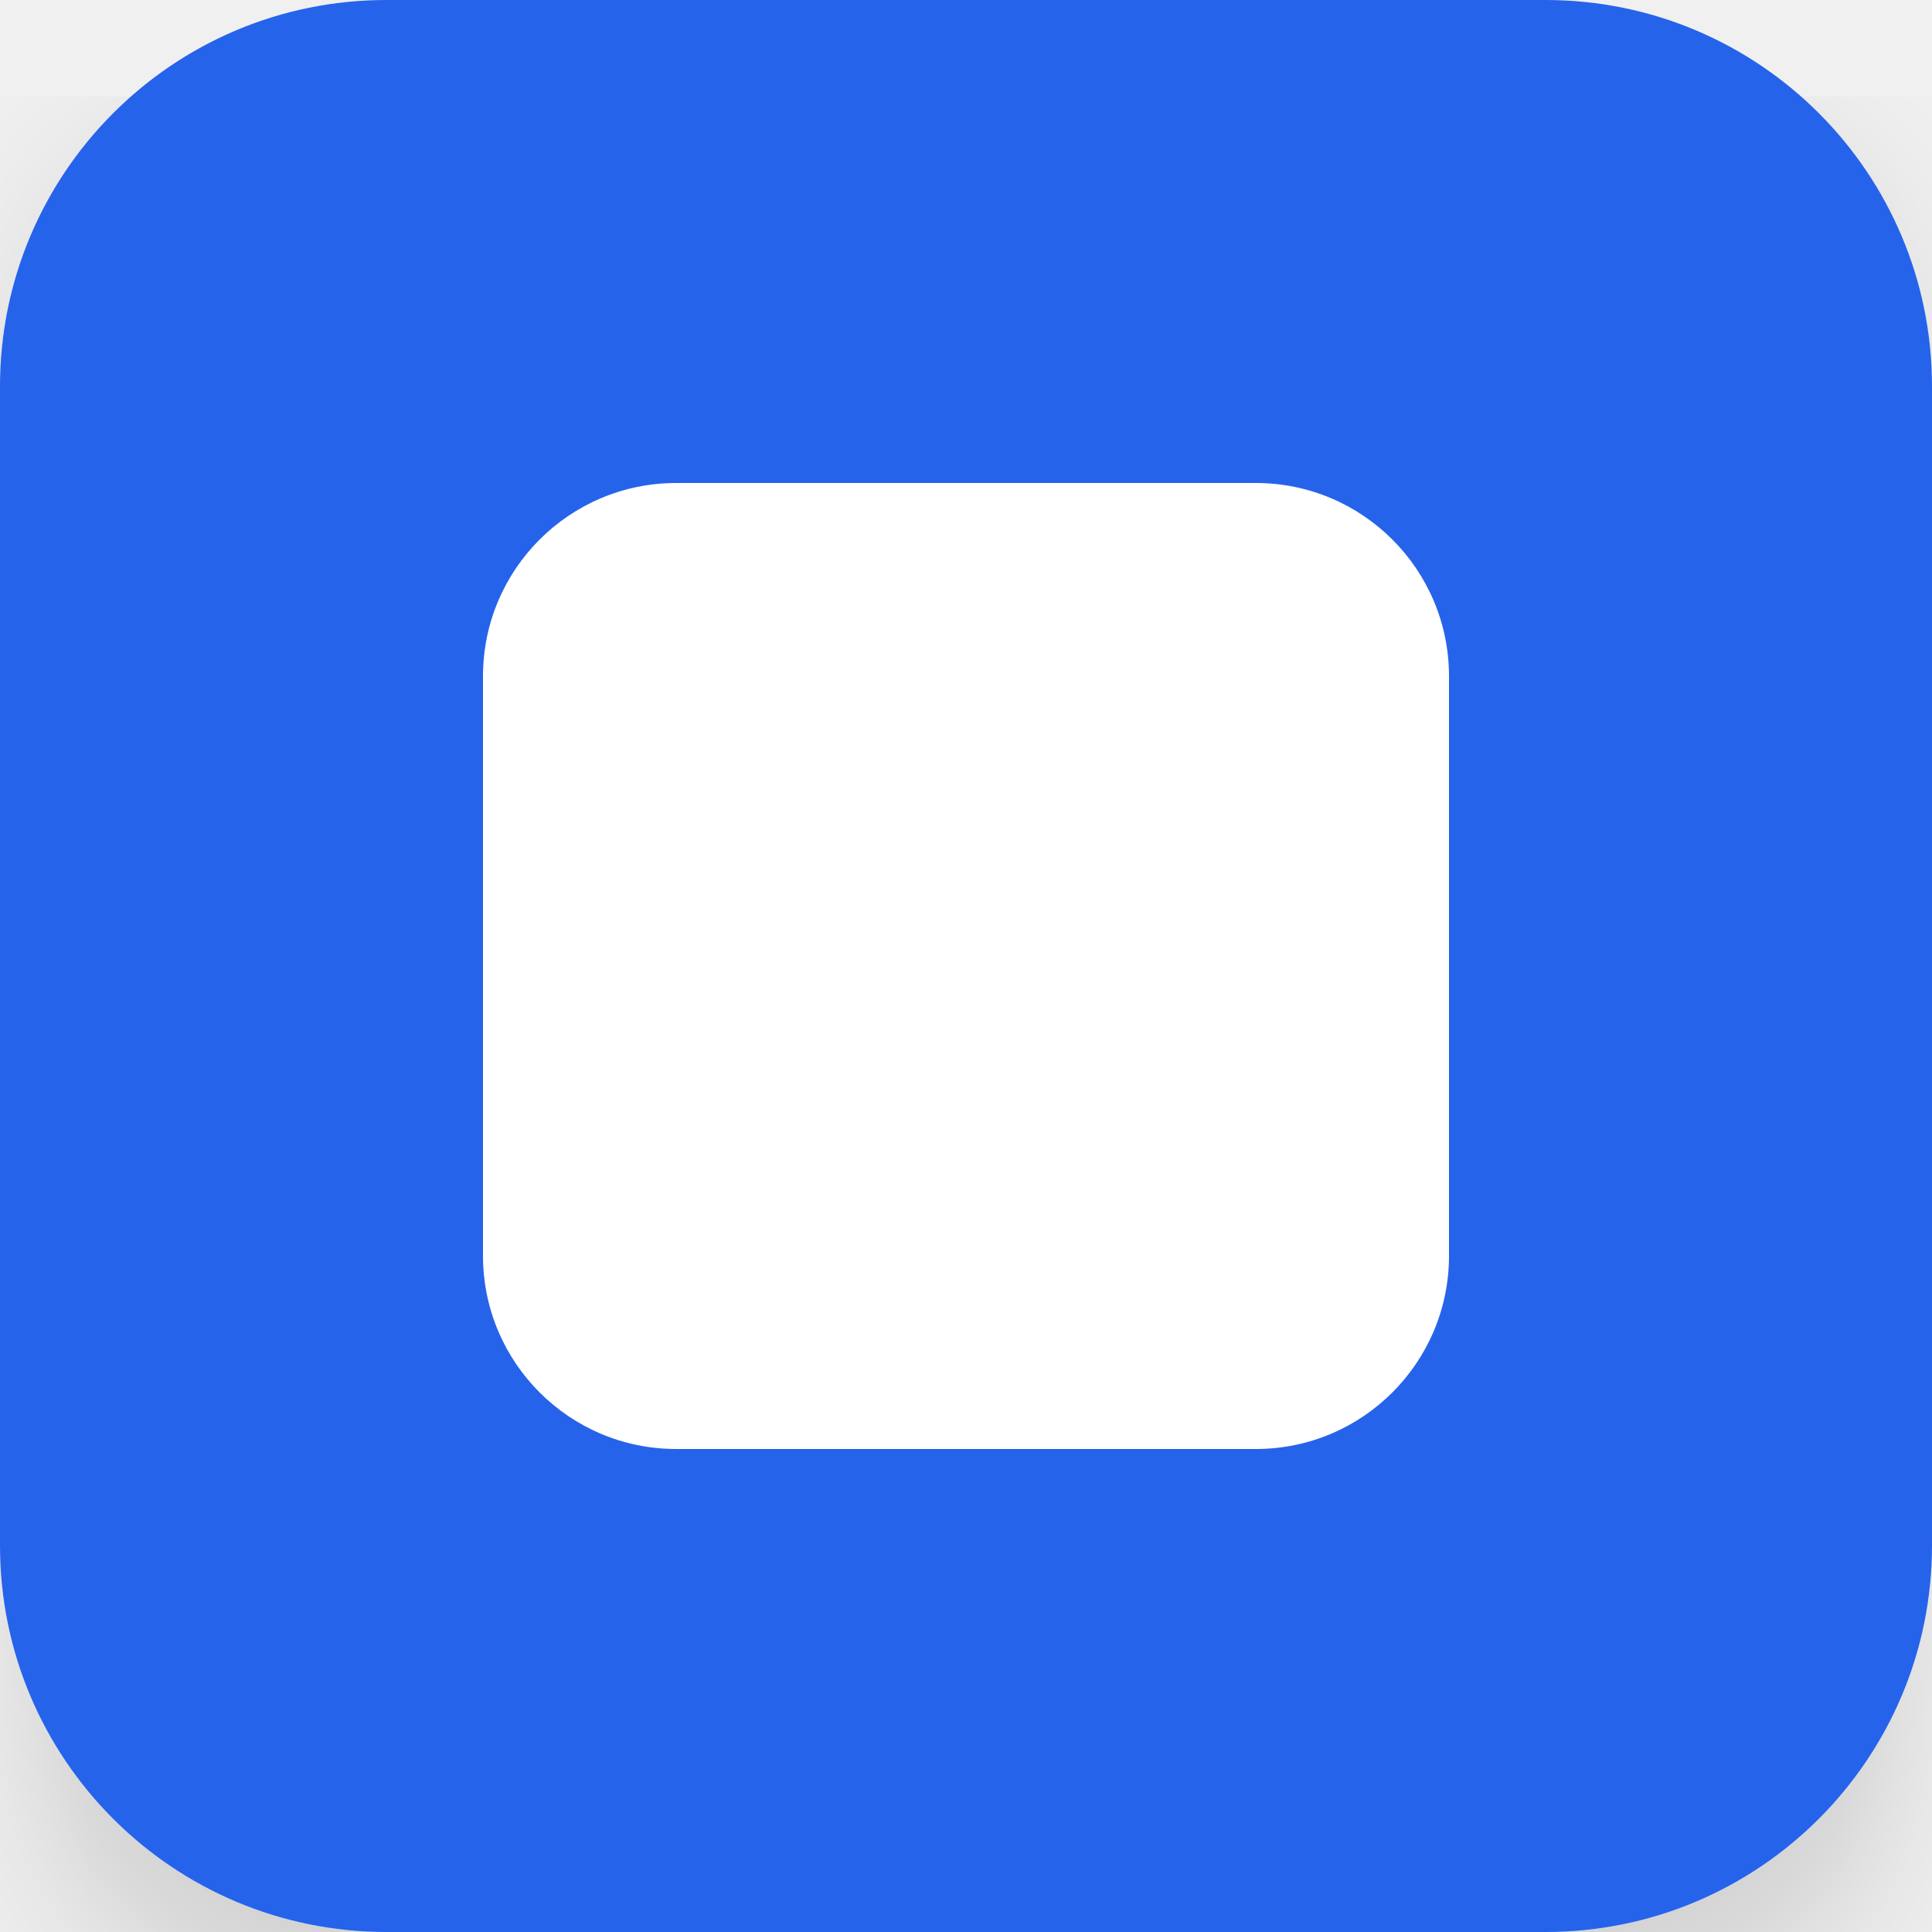
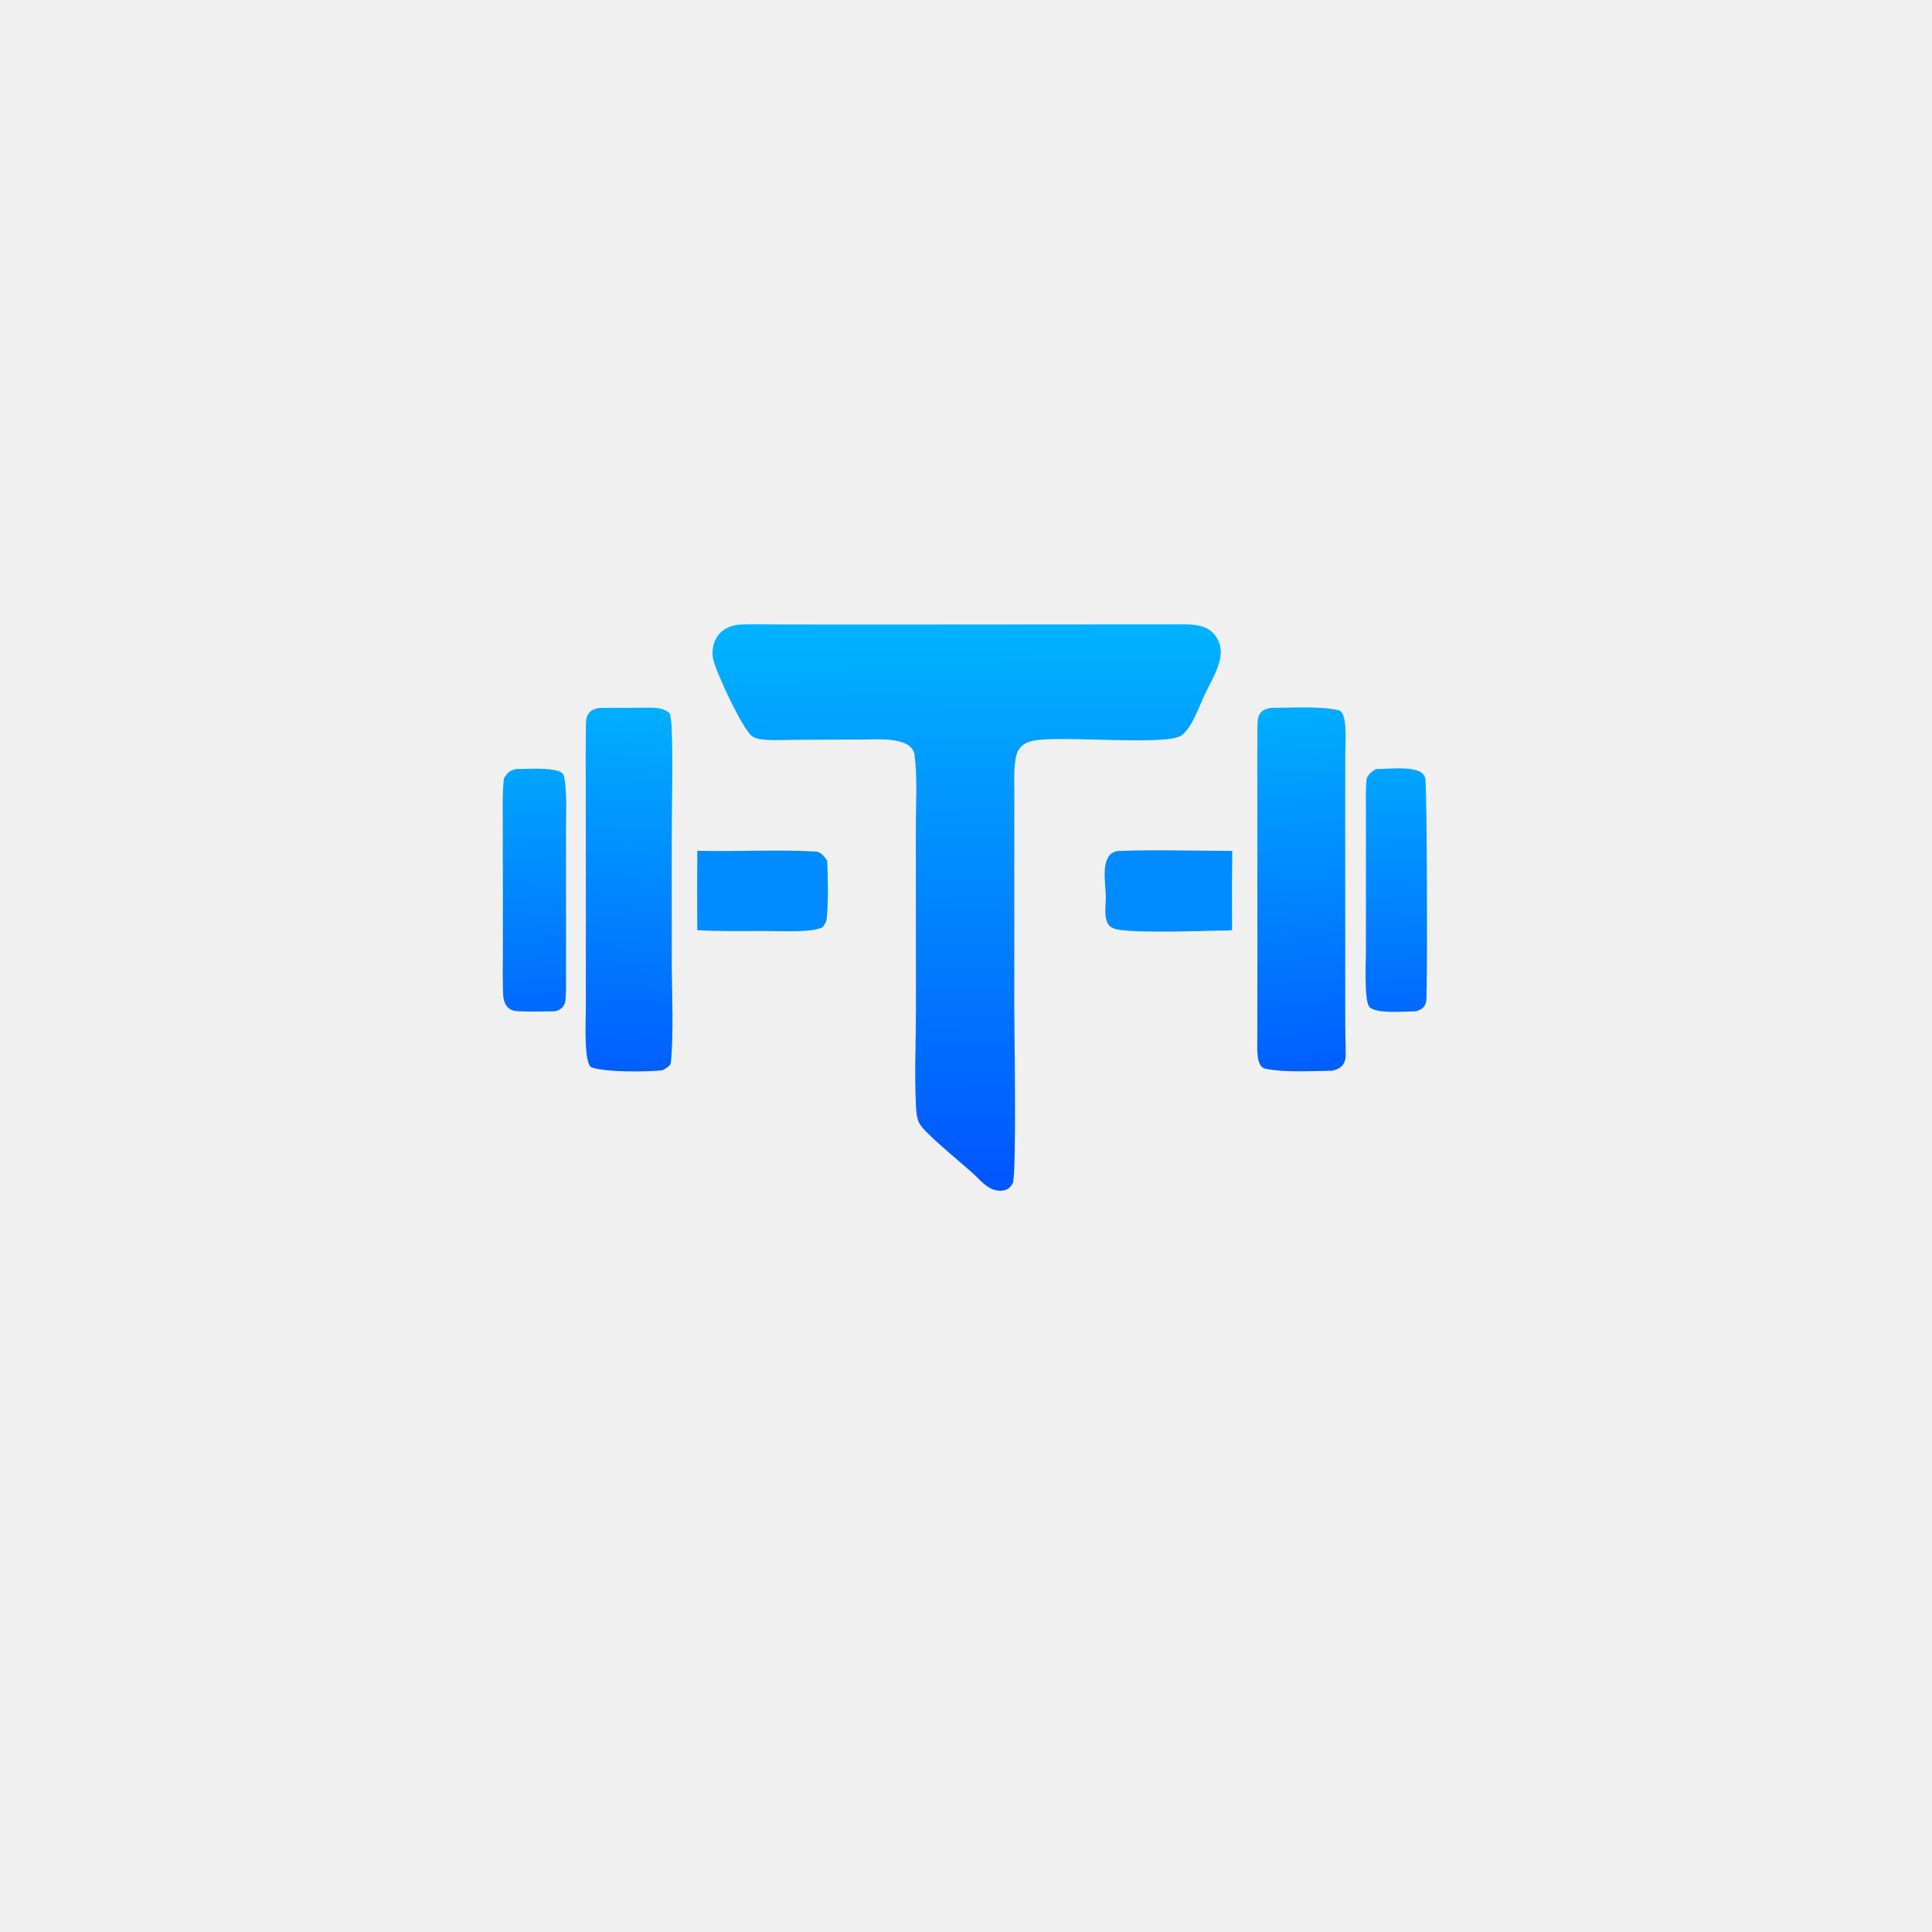
- <svg xmlns="http://www.w3.org/2000/svg" width="40" height="40" viewBox="0 0 40 40">
+ <svg xmlns="http://www.w3.org/2000/svg" version="1.1" style="display: block;" viewBox="0 0 2048 2048" width="1024" height="1024" preserveAspectRatio="none">
  <defs>
-     <filter id="shadow" x="-20%" y="-20%" width="140%" height="140%">
-       <feDropShadow dx="0" dy="2" stdDeviation="2" flood-color="#000" flood-opacity="0.15" />
-     </filter>
+     <linearGradient id="Gradient1" gradientUnits="userSpaceOnUse" x1="1482.94" y1="1070.37" x2="1475.21" y2="816.506">
+       <stop class="stop0" offset="0" stop-opacity="1" stop-color="rgb(0,106,255)" />
+       <stop class="stop1" offset="1" stop-opacity="1" stop-color="rgb(0,165,255)" />
+     </linearGradient>
+     <linearGradient id="Gradient2" gradientUnits="userSpaceOnUse" x1="571.603" y1="1069.81" x2="560.49" y2="816.321">
+       <stop class="stop0" offset="0" stop-opacity="1" stop-color="rgb(0,106,255)" />
+       <stop class="stop1" offset="1" stop-opacity="1" stop-color="rgb(0,165,255)" />
+     </linearGradient>
+     <linearGradient id="Gradient3" gradientUnits="userSpaceOnUse" x1="656.285" y1="1133.81" x2="676.523" y2="750.812">
+       <stop class="stop0" offset="0" stop-opacity="1" stop-color="rgb(0,95,255)" />
+       <stop class="stop1" offset="1" stop-opacity="1" stop-color="rgb(0,175,255)" />
+     </linearGradient>
+     <linearGradient id="Gradient4" gradientUnits="userSpaceOnUse" x1="1393.72" y1="1134.28" x2="1363.58" y2="750.541">
+       <stop class="stop0" offset="0" stop-opacity="1" stop-color="rgb(0,94,255)" />
+       <stop class="stop1" offset="1" stop-opacity="1" stop-color="rgb(0,174,255)" />
+     </linearGradient>
+     <linearGradient id="Gradient5" gradientUnits="userSpaceOnUse" x1="1029.52" y1="1260.33" x2="1023.22" y2="661.431">
+       <stop class="stop0" offset="0" stop-opacity="1" stop-color="rgb(0,85,255)" />
+       <stop class="stop1" offset="1" stop-opacity="1" stop-color="rgb(0,179,255)" />
+     </linearGradient>
  </defs>
-   <rect x="0" y="0" width="40" height="40" rx="8" fill="#2563EB" filter="url(#shadow)" />
-   <rect x="10" y="10" width="20" height="20" rx="4" fill="white" />
+   <path transform="translate(0,0)" fill="url(#Gradient5)" d="M 782.053 662.309 C 790.903 661.273 821.388 661.959 831.803 661.973 L 931.533 662.043 L 1254.28 661.82 C 1265.6 661.869 1278.1 662.565 1286.34 671.508 C 1291.75 677.381 1294.41 684.927 1294.01 692.884 C 1293.27 707.643 1282.69 724.232 1276.5 737.53 C 1270.85 749.671 1263.45 771.302 1252.7 779.415 C 1237.13 791.169 1124.85 779.168 1095.31 785.213 C 1090.18 786.264 1086.38 787.725 1082.61 791.372 C 1077.67 796.141 1076.69 802.337 1075.93 808.933 C 1074.72 819.315 1075.23 830.198 1075.23 840.648 L 1075.21 892.678 L 1075.17 1068.81 C 1075.2 1089.87 1077.78 1245.31 1073.53 1254.24 C 1071.78 1257.93 1068.95 1260.58 1064.98 1261.68 C 1059.47 1263.19 1053.01 1261.6 1048.21 1258.7 C 1041.82 1254.85 1035.63 1247.54 1029.96 1242.54 C 1013.99 1228.45 996.817 1214.76 981.818 1199.69 C 978.962 1196.82 975.798 1193.46 974.067 1189.79 C 971.853 1185.09 971.293 1178.62 971.018 1173.45 C 969.221 1139.68 970.891 1104.92 970.902 1071.04 L 970.799 877.29 C 970.824 853.306 972.516 824.131 969.531 800.474 C 967.039 780.733 930.922 783.899 915.86 783.922 L 846.311 784.174 C 833.919 784.236 820.686 785.204 808.383 783.872 C 804.65 783.467 800.612 782.674 797.444 780.542 C 787.47 773.829 758.334 711.636 755.864 698.012 C 754.32 689.488 755.979 680.52 761.204 673.503 C 766.303 666.655 773.87 663.477 782.053 662.309 z" />
+   <path transform="translate(0,0)" fill="url(#Gradient4)" d="M 1347.2 750.386 C 1366.47 750.383 1400.9 748.197 1419.23 752.975 C 1428.75 755.456 1426.08 787.055 1426.07 796.971 L 1425.94 871.048 L 1425.99 1048.32 C 1426 1071.04 1425.9 1093.7 1426.53 1116.42 C 1426.84 1127.36 1422.5 1132.75 1412.22 1135.03 C 1390.74 1135.17 1361.97 1137.23 1341.07 1132.81 C 1331.26 1130.74 1332.78 1110.07 1332.79 1102.03 C 1332.79 1071.9 1332.87 1041.6 1332.88 1011.38 L 1332.81 853.381 C 1332.8 825.401 1332.71 797.423 1332.92 769.446 C 1333 758.324 1335.22 752.365 1347.2 750.386 z" />
+   <path transform="translate(0,0)" fill="url(#Gradient3)" d="M 635.282 750.384 C 653.155 750.51 670.955 750.179 688.813 750.153 C 696.23 750.142 704.723 750.825 710.103 756.36 C 711.221 761.75 711.871 767.227 712.044 772.729 C 713.462 808.551 712.054 854.351 712.091 890.885 L 712.082 1021.07 C 712.186 1050.36 714.283 1095.93 711.132 1126.47 C 710.769 1129.98 705.473 1132.81 702.359 1134.51 C 685.802 1136.38 642.586 1136.72 627.435 1131.61 C 618.338 1128.54 621.036 1080.03 621.032 1069.57 L 621.016 983.966 L 620.927 842.37 C 620.912 817.338 620.741 792.28 621.11 767.255 C 621.262 756.919 625.351 752.139 635.282 750.384 z" />
+   <path transform="translate(0,0)" fill="url(#Gradient2)" d="M 546.71 815.28 C 559.292 815.23 582.328 813.38 593.47 817.936 C 595.899 818.93 597.551 820.758 598.053 823.392 C 601.168 839.709 600 861.344 599.986 878.222 L 600.003 957.104 L 599.998 1023.1 C 599.994 1034.64 600.225 1046.31 599.703 1057.82 C 599.341 1065.8 595.912 1070.27 588.238 1072.02 C 574.603 1072.05 560.973 1072.8 547.325 1071.78 C 538.217 1071.09 533.926 1064.02 533.453 1055.43 C 532.679 1041.33 533.028 1027.04 533.063 1012.9 L 533.053 943.524 L 532.972 871.982 C 532.961 858.094 532.397 838.12 534.265 824.81 C 538.595 818.568 539.473 817.288 546.71 815.28 z" />
+   <path transform="translate(0,0)" fill="url(#Gradient1)" d="M 1458.33 815.239 C 1471.91 815.295 1489.86 812.647 1502.8 816.903 C 1506.56 818.139 1509.26 820.743 1510.77 824.423 C 1512.82 829.434 1513.11 1038.66 1512.07 1058.54 C 1511.95 1060.85 1511.62 1063.58 1510.39 1065.62 C 1508.09 1069.44 1505.35 1070.65 1501.23 1071.97 C 1490.32 1072.17 1457.43 1074.98 1451.51 1067.26 C 1445.83 1059.85 1447.91 1018.82 1447.92 1008.76 L 1447.96 913.722 L 1447.92 856.65 C 1447.92 847.164 1447.56 836.131 1448.53 826.785 C 1449.08 821.559 1454.23 817.903 1458.33 815.239 z" />
+   <path transform="translate(0,0)" fill="rgb(0,140,254)" d="M 739.163 901.833 C 780.821 903.034 823.094 900.276 864.699 902.673 C 870.515 903.008 873.707 908.019 876.861 912.214 C 877.638 929.985 878.339 958.015 876.075 975.87 C 875.872 977.476 873.28 981.248 872.236 982.72 C 861.286 989.045 824.809 986.848 810.635 986.895 C 787.5 986.971 762.185 987.369 739.139 986.013 C 738.967 957.953 738.975 929.892 739.163 901.833 z" />
+   <path transform="translate(0,0)" fill="rgb(0,140,254)" d="M 1184.13 902.165 C 1219.68 900.504 1269.27 901.96 1306.23 902.001 C 1305.89 929.999 1305.84 958 1306.05 986 C 1301.6 986.568 1296.77 986.435 1292.25 986.459 C 1272.82 986.857 1193.42 989.807 1180.22 984.06 C 1176.42 982.405 1174.42 980.236 1173.14 976.237 C 1170.5 968.007 1172.31 958.847 1172.2 950.34 C 1172.05 937.748 1168.21 919.895 1174.85 908.44 C 1177.08 904.593 1180.02 903.368 1184.13 902.165 z" />
</svg>
